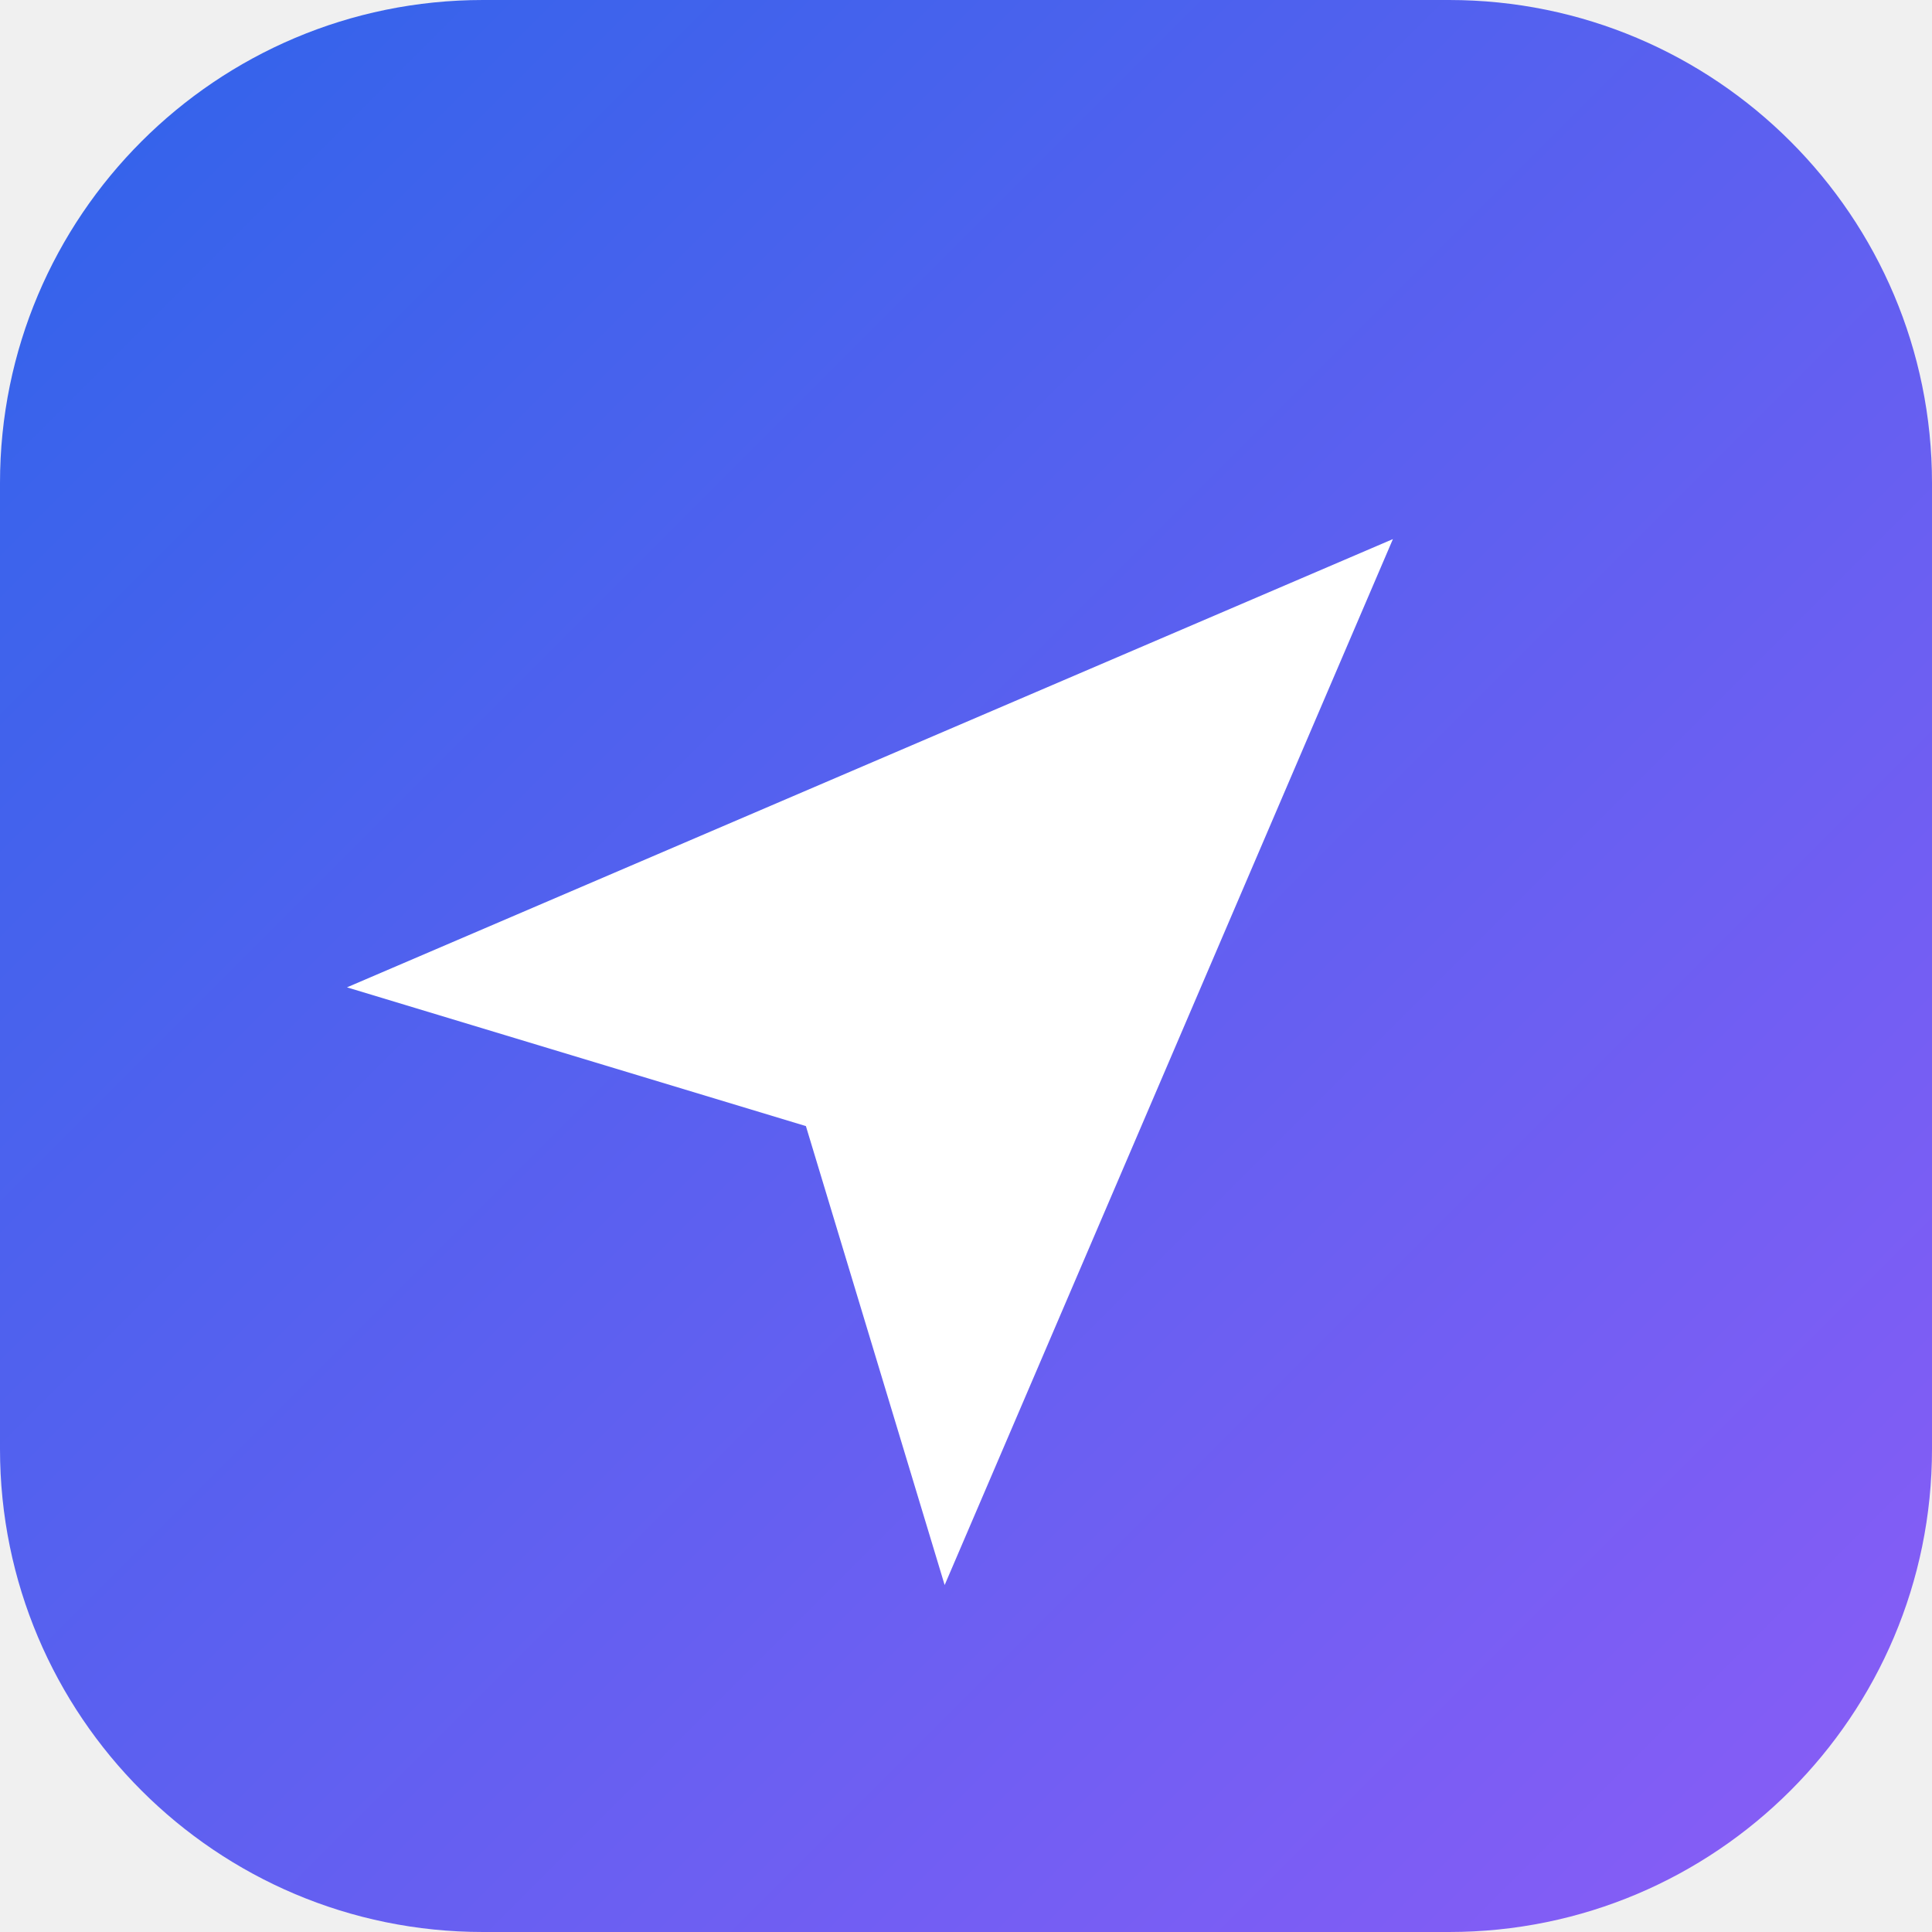
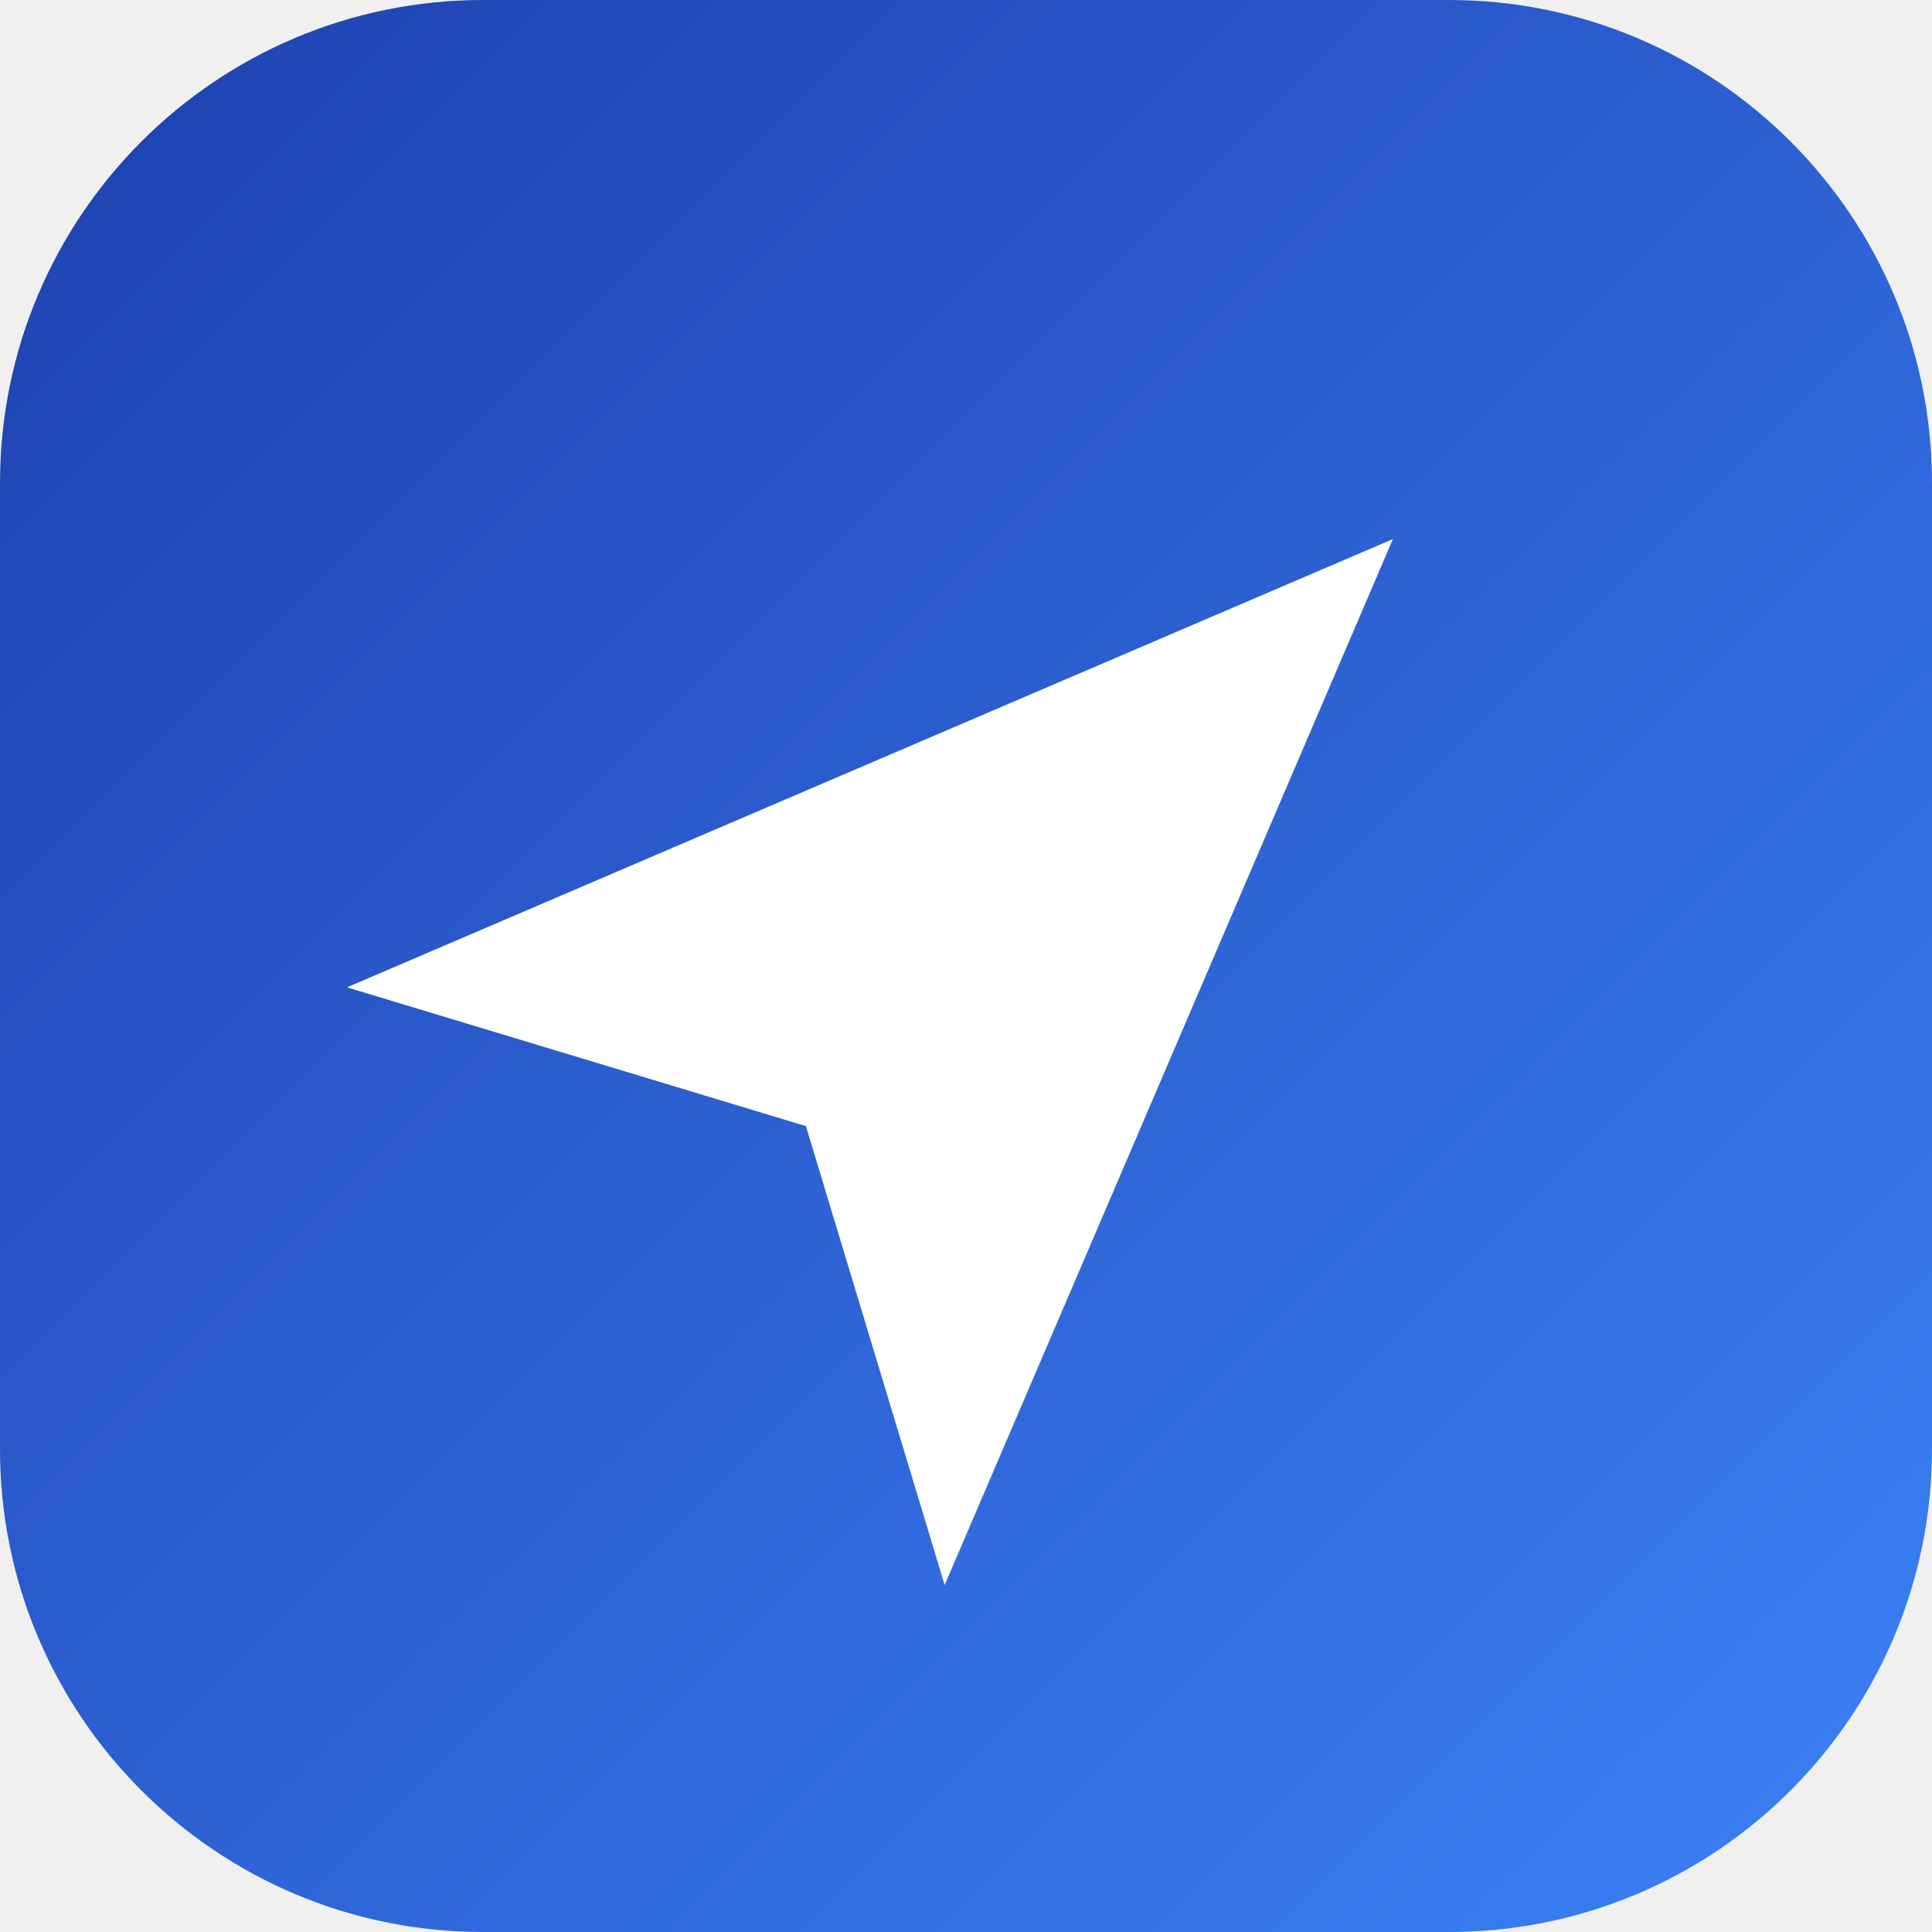
<svg xmlns="http://www.w3.org/2000/svg" viewBox="0 0 64 64">
  <defs>
    <linearGradient id="g" x1="0" y1="0" x2="1" y2="1">
-       <stop offset="0" stop-color="#2f64ea" />
-       <stop offset="1" stop-color="#8b5cf6" />
+       <stop offset="0" stop-color="#1e40af" />
+       <stop offset="1" stop-color="#3b82f6" />
    </linearGradient>
  </defs>
  <rect width="64" height="64" rx="16" fill="url(#g)" />
  <path d="M32 12 46 47 32 39.5 18 47Z" fill="#fff" transform="rotate(45 32 32)" />
</svg>
